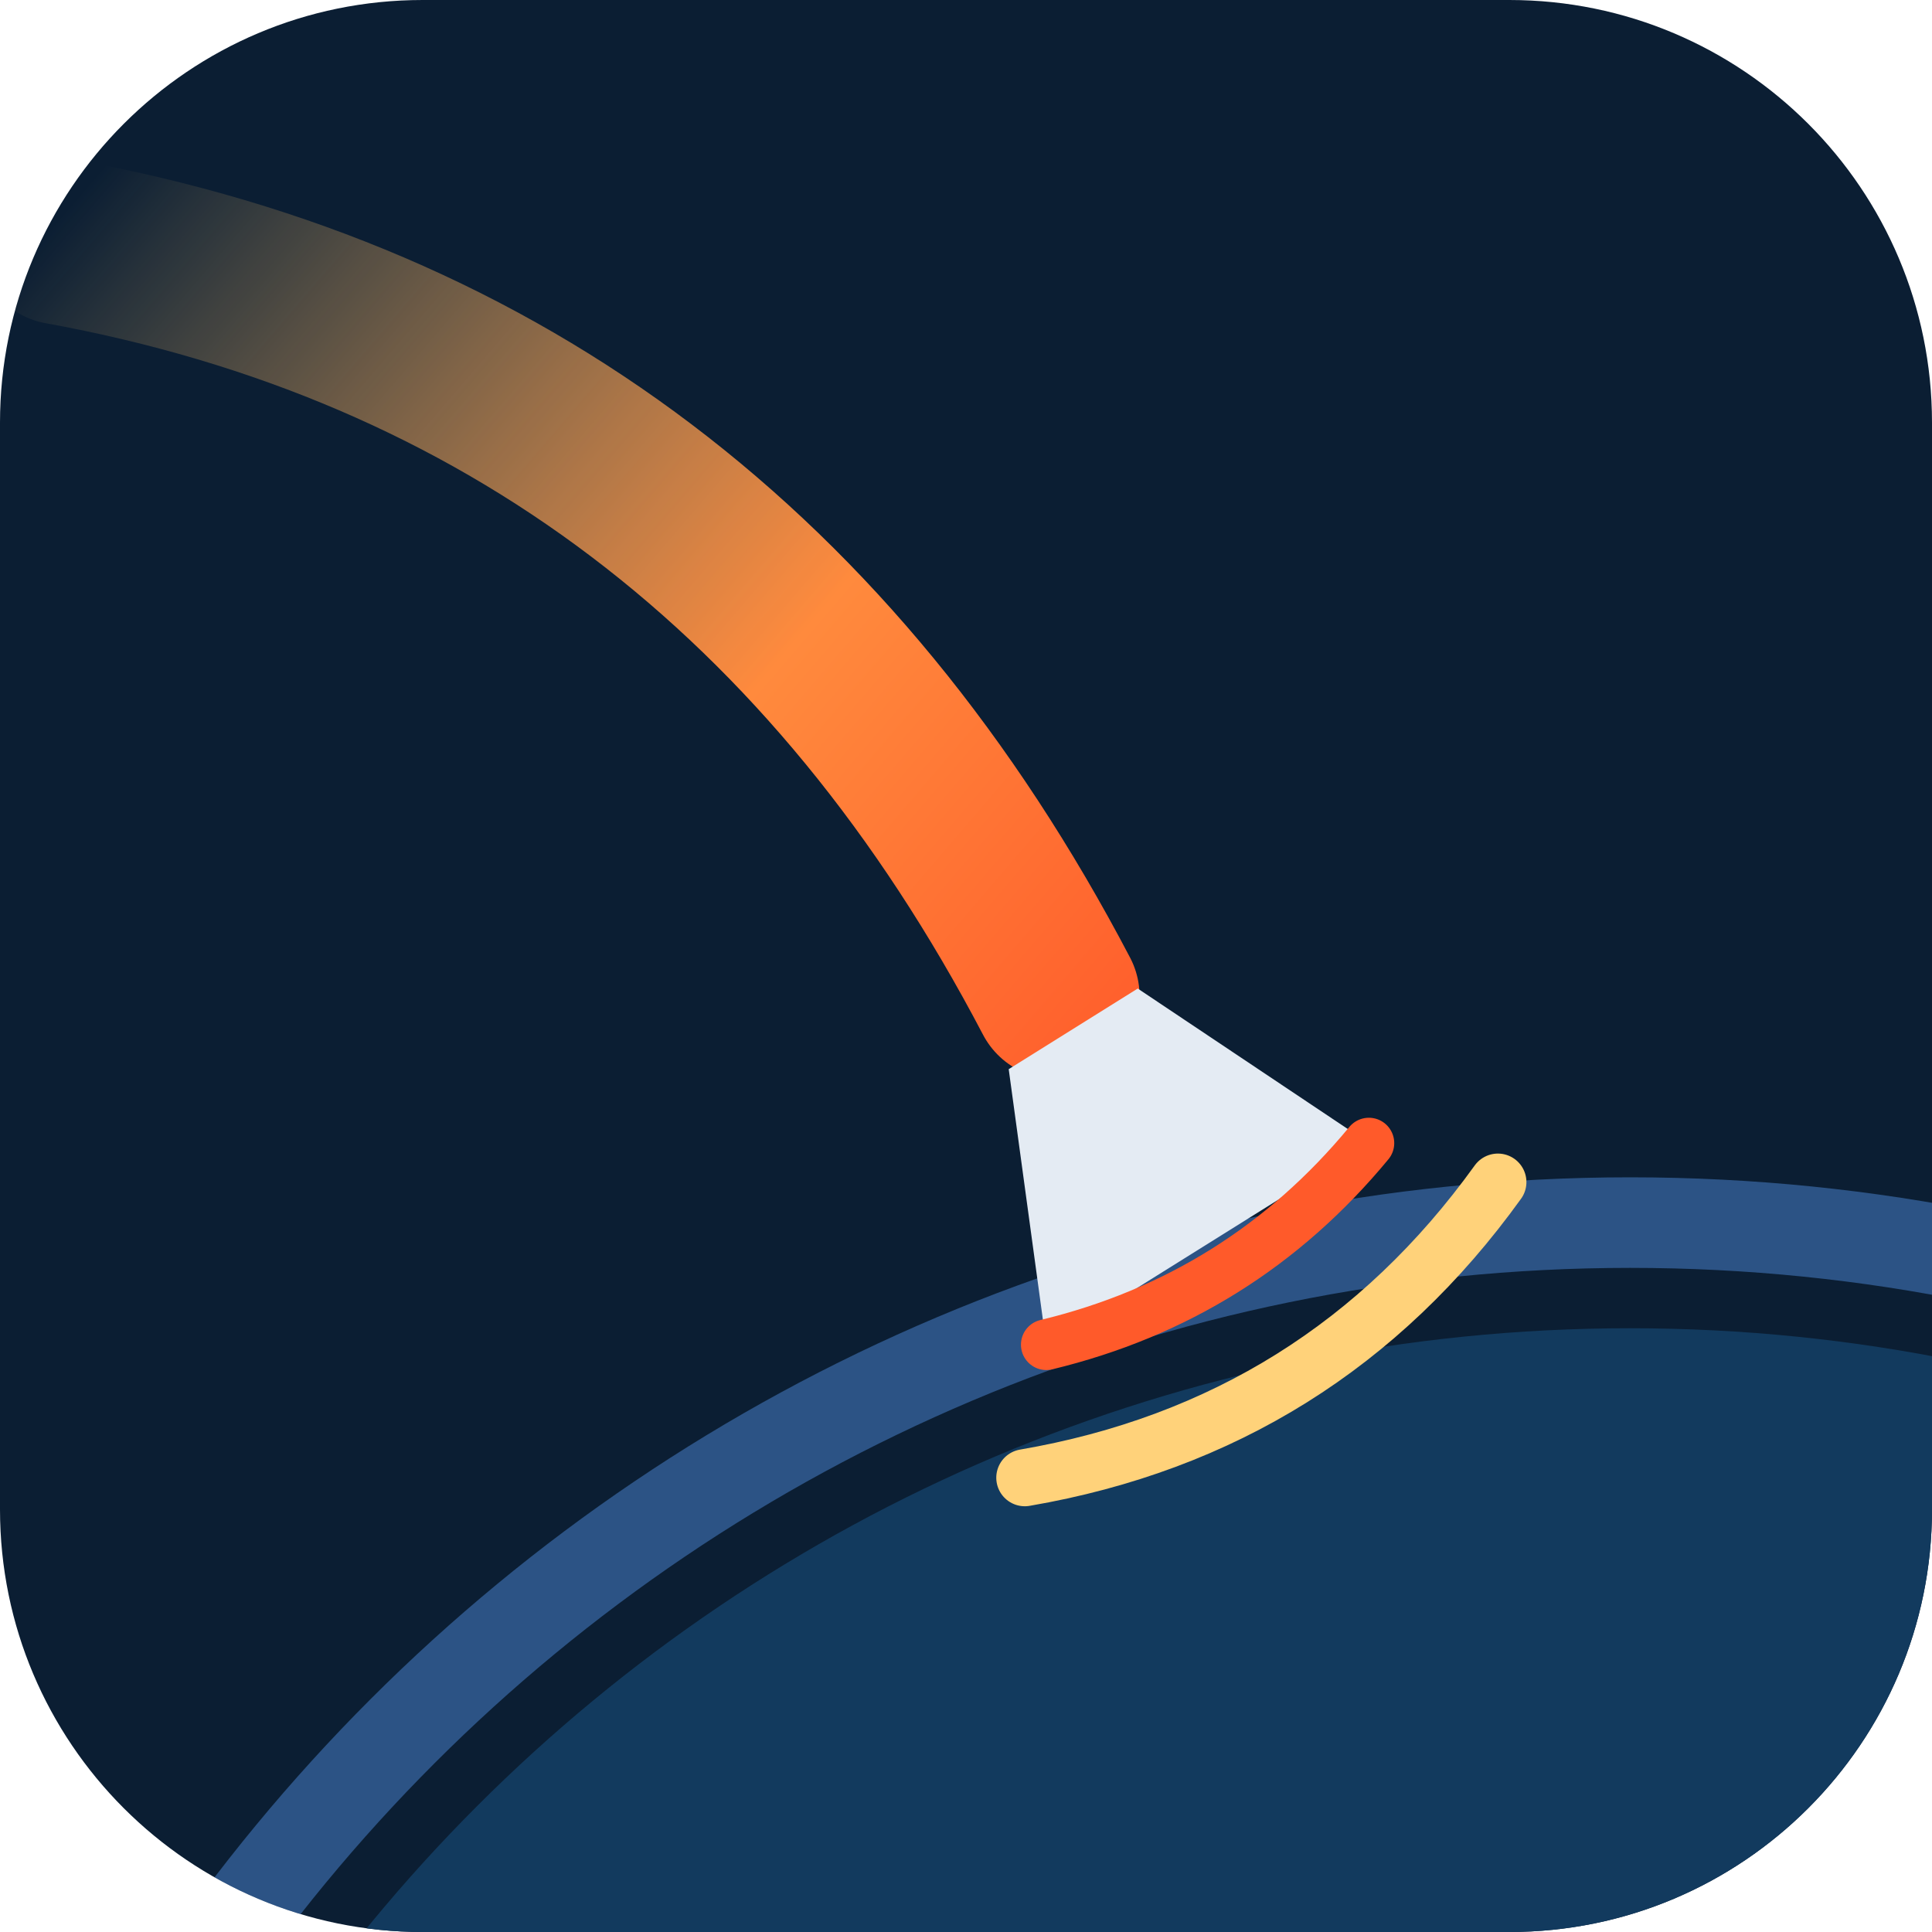
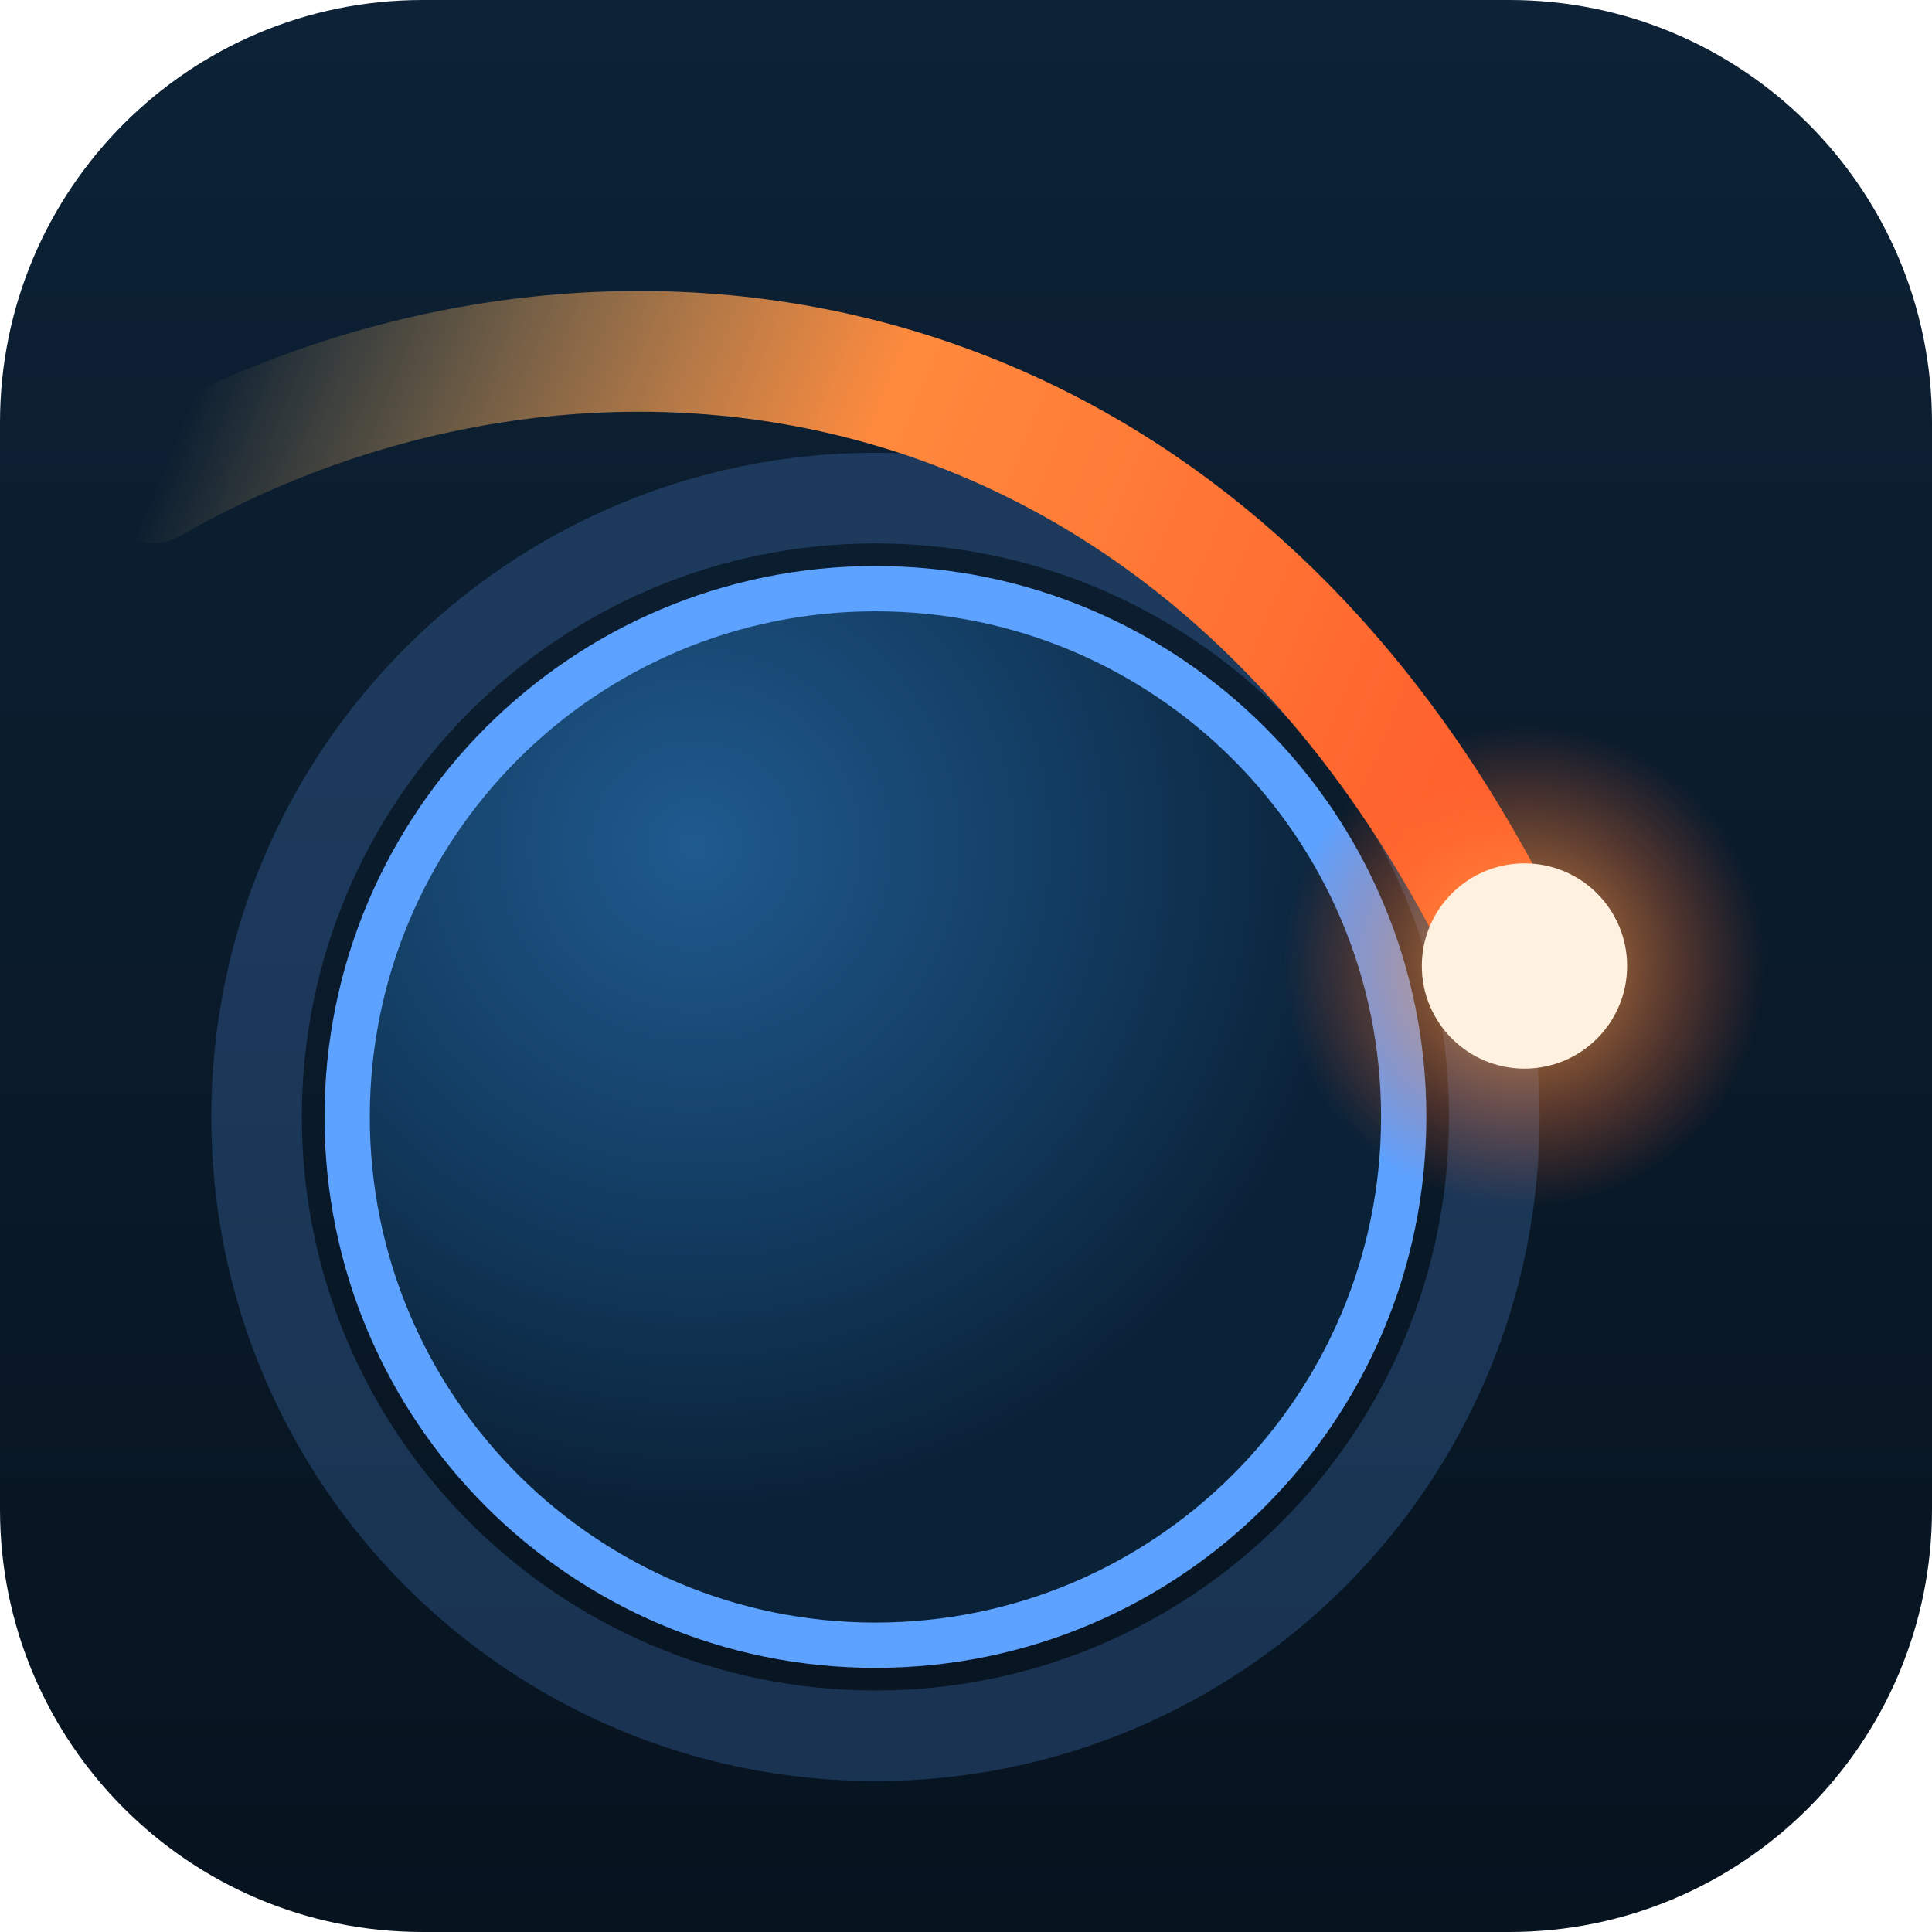
<svg xmlns="http://www.w3.org/2000/svg" viewBox="0 0 64 64" role="img" aria-label="Reentry Lab">
  <defs>
-     <linearGradient id="rl-trail" x1="3" y1="6" x2="38" y2="36" gradientUnits="userSpaceOnUse">
+     <linearGradient id="rl-bg" x1="0" y1="0" x2="0" y2="64" gradientUnits="userSpaceOnUse">
+       <stop offset="0" stop-color="#0d2236" />
+       <stop offset="1" stop-color="#07131f" />
+     </linearGradient>
+     <radialGradient id="rl-planet" cx="23" cy="28" r="22" gradientUnits="userSpaceOnUse">
+       <stop offset="0" stop-color="#1f5a8f" />
+       <stop offset=".6" stop-color="#123a5e" />
+       <stop offset="1" stop-color="#0a2238" />
+     </radialGradient>
+     <linearGradient id="rl-arc" x1="6" y1="14" x2="50" y2="32" gradientUnits="userSpaceOnUse">
      <stop offset="0" stop-color="#ffd27a" stop-opacity="0" />
-       <stop offset=".6" stop-color="#ff8a3d" />
+       <stop offset=".45" stop-color="#ff8a3d" />
      <stop offset="1" stop-color="#ff5a2a" />
    </linearGradient>
+     <radialGradient id="rl-glow">
+       <stop offset="0" stop-color="#ffd27a" stop-opacity=".9" />
+       <stop offset=".45" stop-color="#ff8a3d" stop-opacity=".45" />
+       <stop offset="1" stop-color="#ff5a2a" stop-opacity="0" />
+     </radialGradient>
    <clipPath id="rl-frame">
      <rect width="64" height="64" rx="14" />
    </clipPath>
  </defs>
  <g clip-path="url(#rl-frame)">
-     <rect width="64" height="64" fill="#0b1e33" />
-     <circle cx="54" cy="98" r="54" fill="#123a5e" />
-     <circle cx="54" cy="98" r="57.5" fill="none" stroke="#5ea2ff" stroke-opacity=".4" stroke-width="3" />
-     <path d="M2 8 Q24 12 35 33" fill="none" stroke="url(#rl-trail)" stroke-width="5.5" stroke-linecap="round" />
-     <g transform="translate(38 38) rotate(58) scale(.42)">
-       <path d="M17 -22 Q26 0 17 22" fill="none" stroke="#ffd27a" stroke-width="4.5" stroke-linecap="round" />
-       <path d="M9 -15 L-11 -6 L-11 6 L9 15 Z" fill="#e4ebf3" />
-       <path d="M9 -15 Q14 0 9 15" fill="none" stroke="#ff5a2a" stroke-width="4" stroke-linecap="round" />
-     </g>
+     <rect width="64" height="64" fill="url(#rl-bg)" />
+     <circle cx="29" cy="37" r="20.5" fill="none" stroke="#5ea2ff" stroke-opacity=".22" stroke-width="3" />
+     <circle cx="29" cy="37" r="17.5" fill="url(#rl-planet)" stroke="#5ea2ff" stroke-width="1.5" />
+     <path d="M5 16 C19 8 39 10 49.5 30.5" fill="none" stroke="url(#rl-arc)" stroke-width="4" stroke-linecap="round" />
+     <circle cx="50.5" cy="32" r="8" fill="url(#rl-glow)" />
+     <circle cx="50.5" cy="32" r="3.4" fill="#fff1e0" />
  </g>
</svg>
